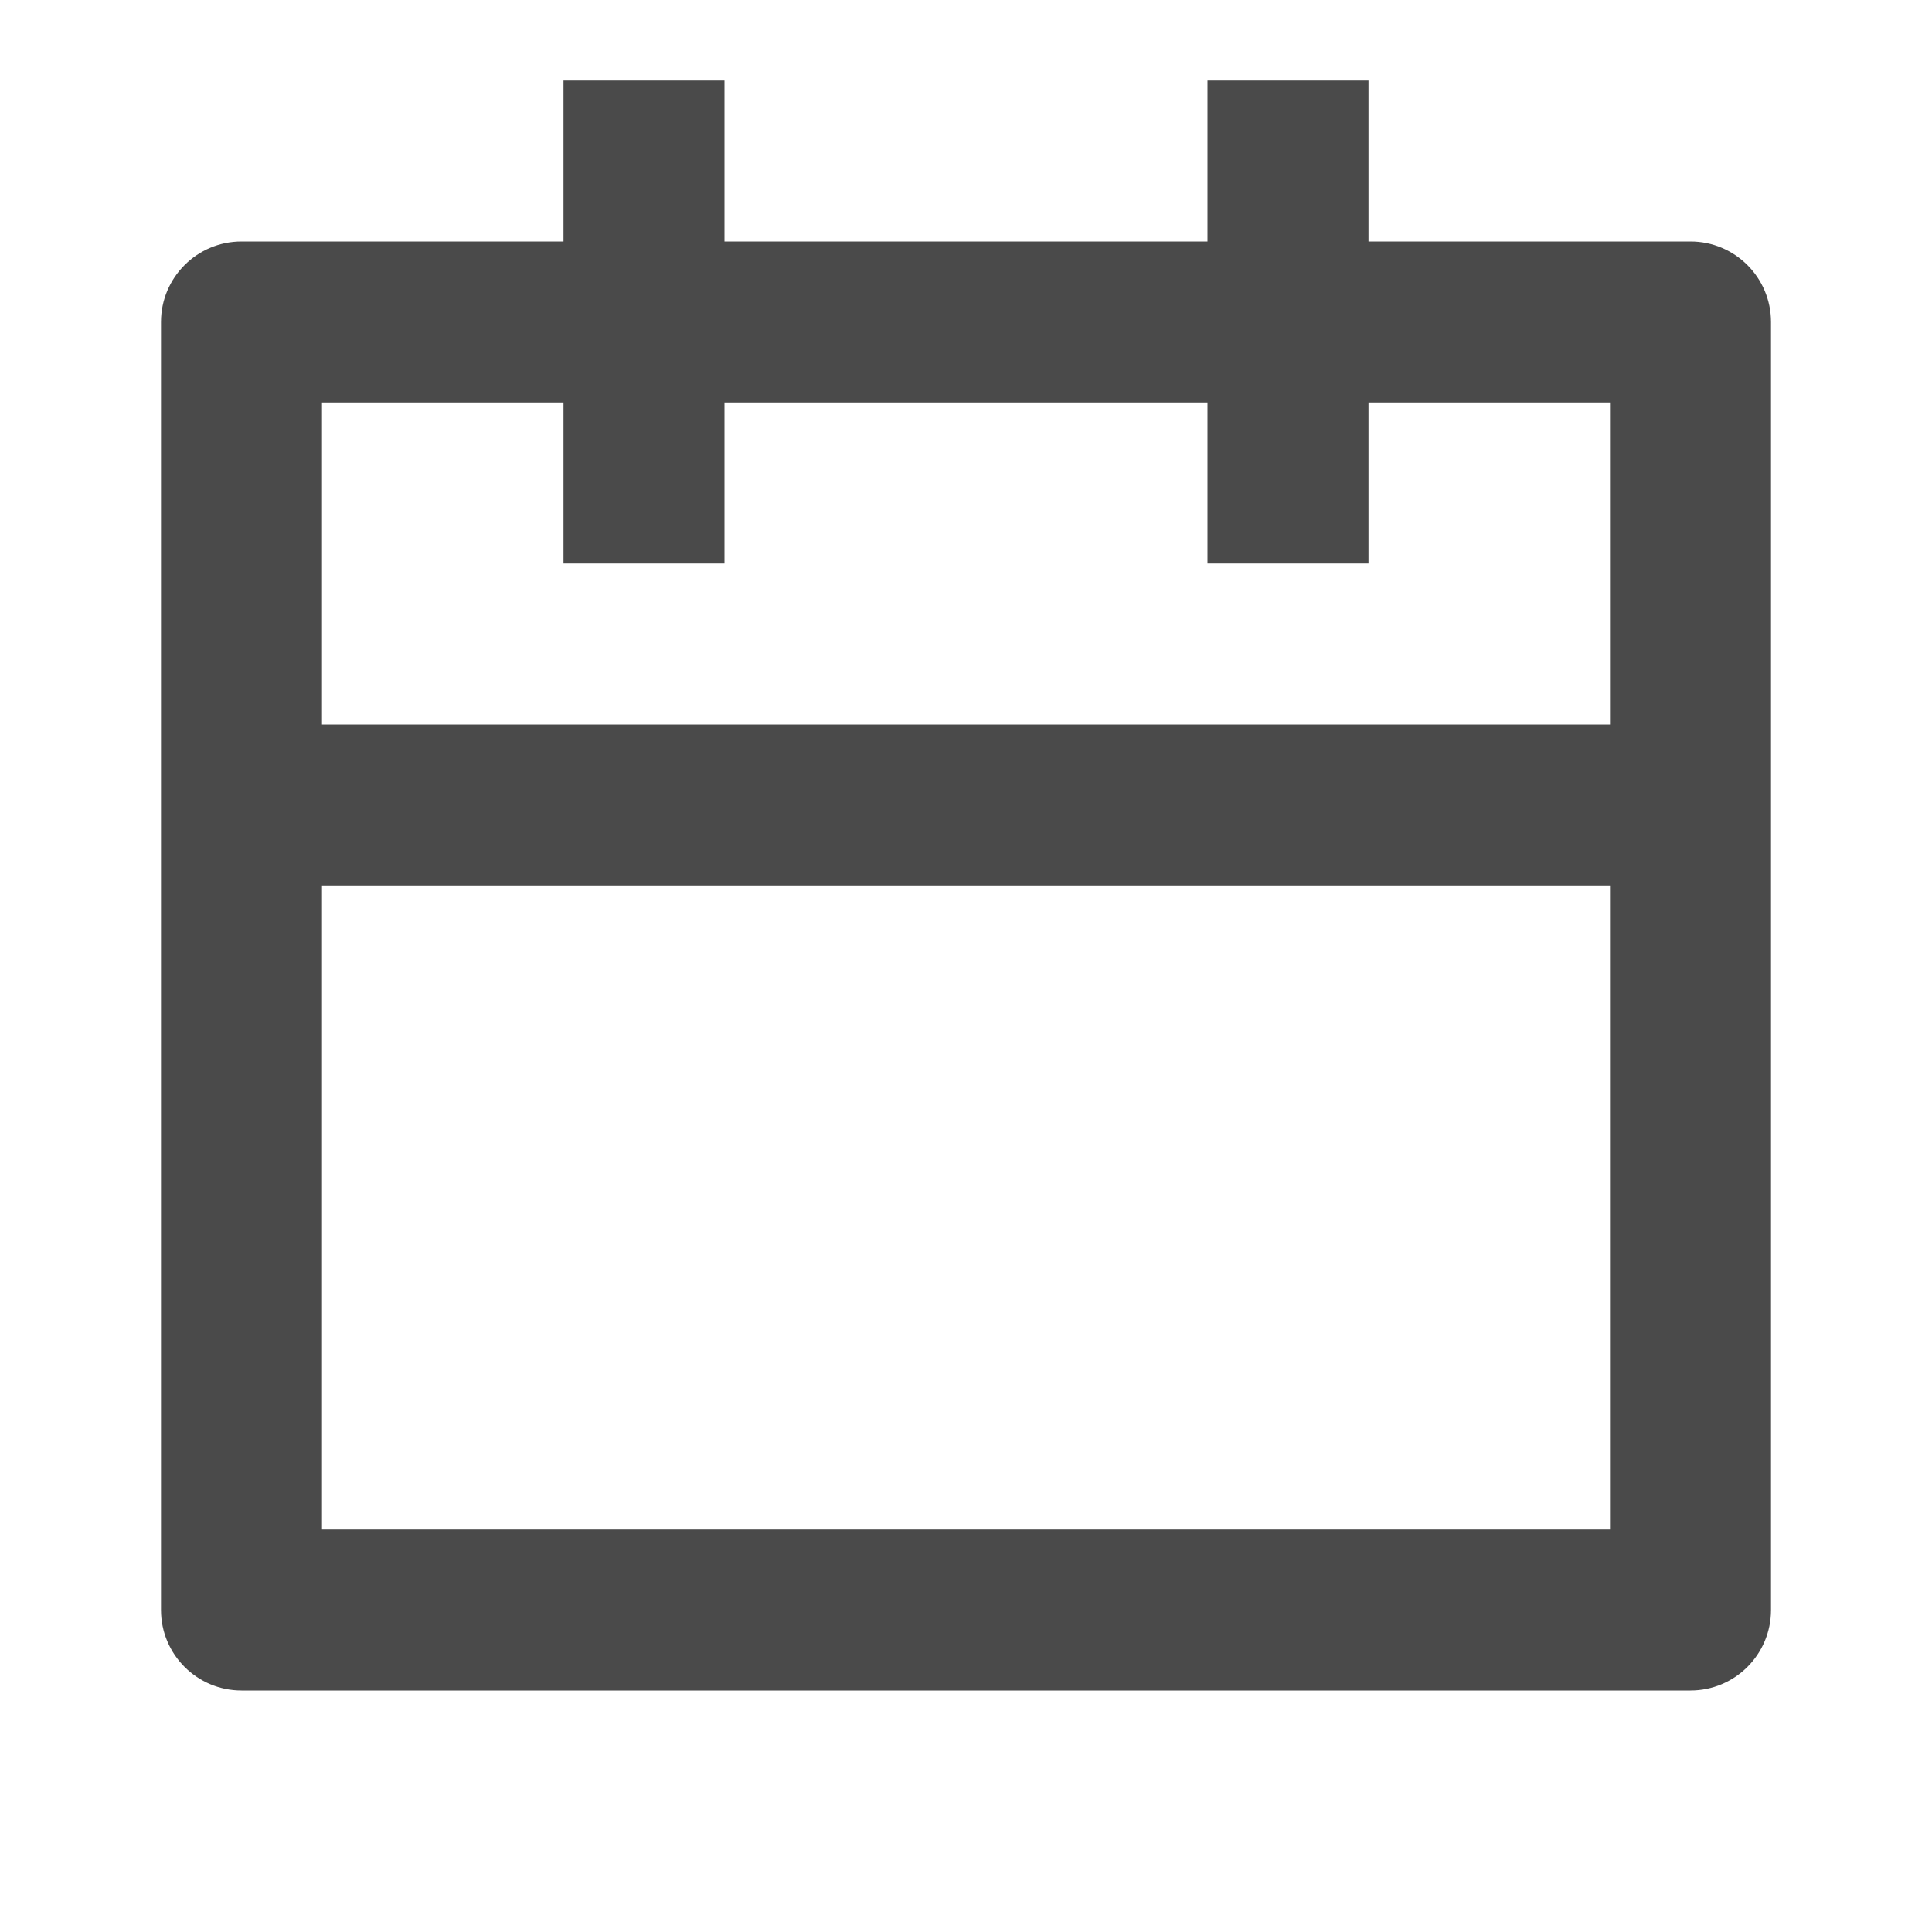
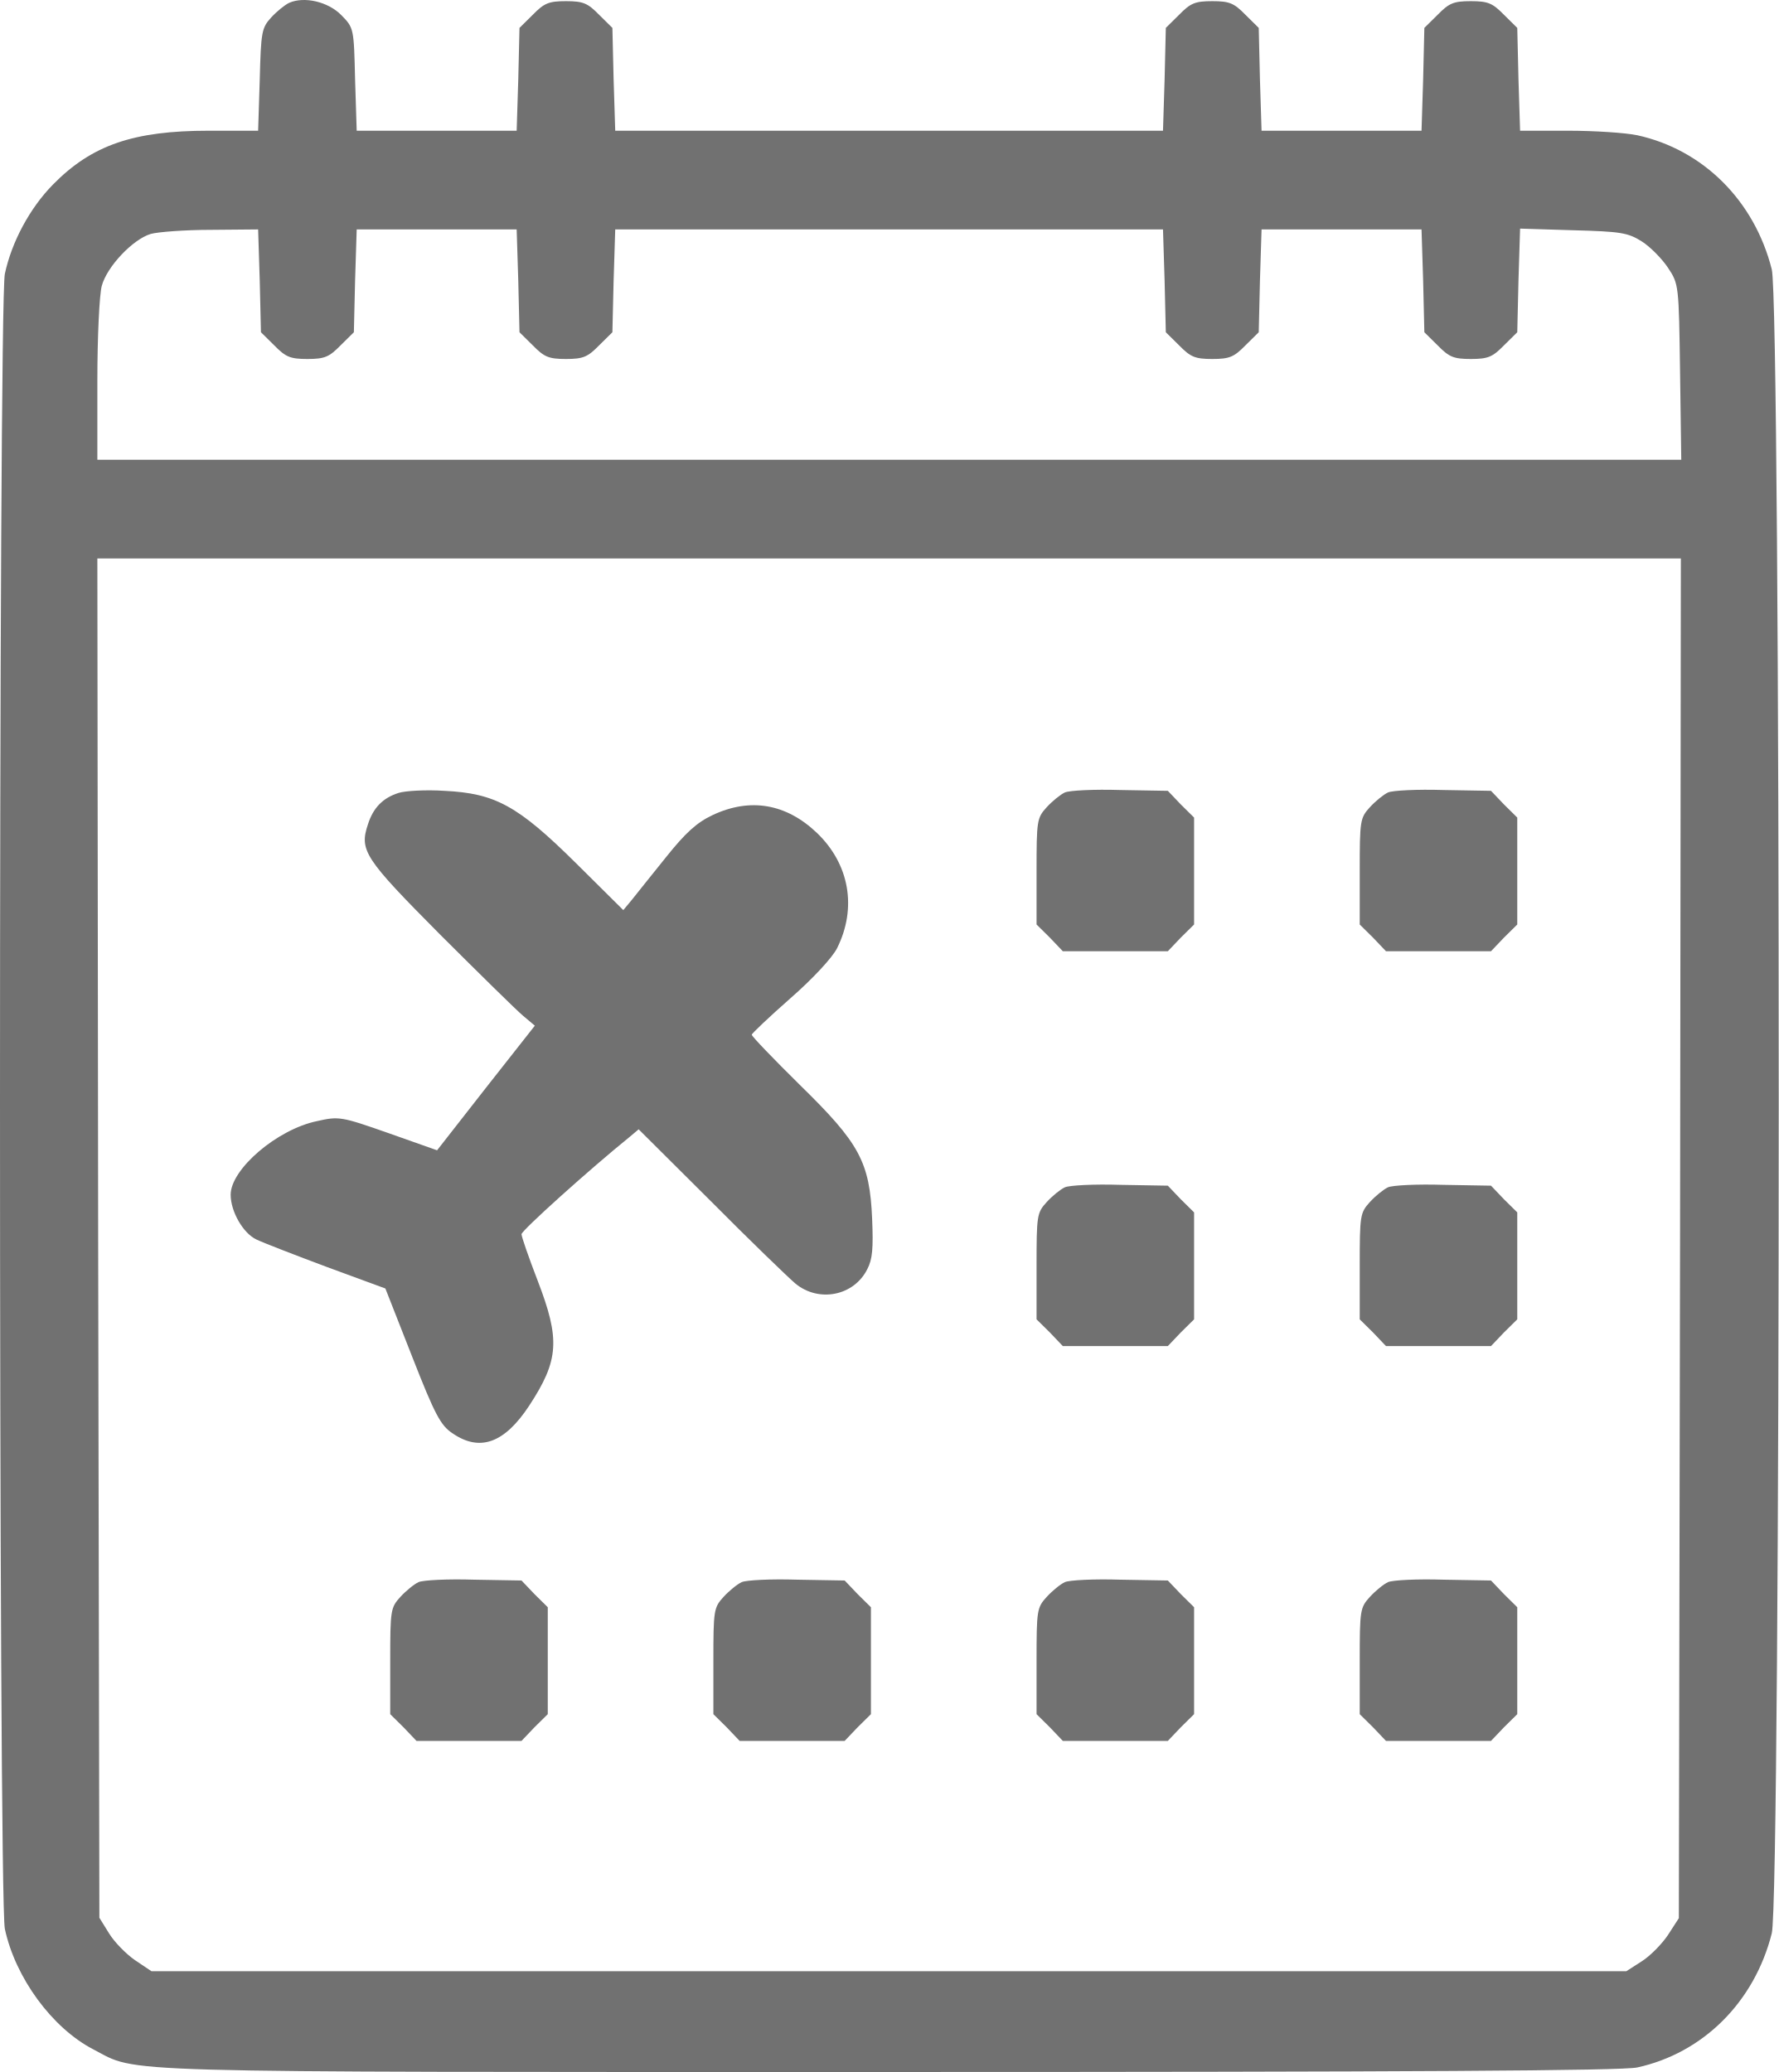
- <svg xmlns="http://www.w3.org/2000/svg" viewBox="0 0 24 24" fill="rgba(74,74,74,1)">
-   <path d="M9 1V3H15V1H17V3H21C21.552 3 22 3.448 22 4V20C22 20.552 21.552 21 21 21H3C2.448 21 2 20.552 2 20V4C2 3.448 2.448 3 3 3H7V1H9ZM20 11H4V19H20V11ZM7 5H4V9H20V5H17V7H15V5H9V7H7V5Z" />
+ <svg xmlns="http://www.w3.org/2000/svg" width="327" height="381" viewBox="0 0 327 381" fill="none">
+   <path d="M53.172 0.516C52.356 0.894 50.87 2.104 49.831 3.239C48.123 5.129 47.974 5.81 47.751 14.658L47.454 24.036H38.394C24.507 24.036 16.858 26.683 9.729 33.944C5.495 38.254 2.154 44.456 0.891 50.355C-0.297 56.027 -0.297 349.008 0.891 354.68C2.822 363.679 9.58 372.906 17.155 376.838C25.621 381.225 17.6 380.998 163.231 380.998C259.55 380.998 298.167 380.771 300.989 380.166C313.094 377.519 322.526 368.141 325.719 355.512C327.427 349.008 327.427 56.027 325.719 49.523C322.526 36.893 313.094 27.515 300.989 24.868C298.836 24.414 293.117 24.036 288.216 24.036H279.453L279.156 14.583L278.933 5.129L276.482 2.709C274.403 0.592 273.586 0.214 270.393 0.214C267.199 0.214 266.383 0.592 264.303 2.709L261.852 5.129L261.63 14.583L261.333 24.036H246.629H231.924L231.627 14.583L231.405 5.129L228.954 2.709C226.874 0.592 226.058 0.214 222.864 0.214C219.671 0.214 218.854 0.592 216.775 2.709L214.324 5.129L214.101 14.583L213.804 24.036H163.454H113.103L112.806 14.583L112.583 5.129L110.133 2.709C108.053 0.592 107.236 0.214 104.043 0.214C100.85 0.214 100.033 0.592 97.953 2.709L95.503 5.129L95.28 14.583L94.983 24.036H80.279H65.575L65.278 14.583C65.055 5.205 65.055 5.129 62.752 2.785C60.302 0.289 55.92 -0.694 53.172 0.516ZM47.751 51.64L47.974 61.094L50.425 63.514C52.504 65.631 53.321 66.01 56.514 66.01C59.708 66.01 60.525 65.631 62.604 63.514L65.055 61.094L65.278 51.64L65.575 42.187H80.279H94.983L95.28 51.64L95.503 61.094L97.953 63.514C100.033 65.631 100.85 66.01 104.043 66.01C107.236 66.01 108.053 65.631 110.133 63.514L112.583 61.094L112.806 51.64L113.103 42.187H163.454H213.804L214.101 51.64L214.324 61.094L216.775 63.514C218.854 65.631 219.671 66.01 222.864 66.01C226.058 66.01 226.874 65.631 228.954 63.514L231.405 61.094L231.627 51.64L231.924 42.187H246.629H261.333L261.63 51.64L261.852 61.094L264.303 63.514C266.383 65.631 267.199 66.01 270.393 66.01C273.586 66.01 274.403 65.631 276.482 63.514L278.933 61.094L279.156 51.565L279.453 42.036L289.181 42.338C297.944 42.565 299.281 42.792 301.806 44.38C303.366 45.363 305.519 47.556 306.633 49.22C308.638 52.245 308.638 52.397 308.861 68.43L309.084 84.538H163.528H17.898V69.942C17.898 62.001 18.269 54.136 18.714 52.548C19.68 48.993 24.433 44.002 27.7 43.019C29.037 42.641 34.087 42.263 38.84 42.263L47.454 42.187L47.751 51.64ZM308.861 227.701L308.638 352.713L306.633 355.814C305.519 357.478 303.366 359.671 301.806 360.654L298.984 362.469H163.379H27.849L24.804 360.427C23.17 359.293 21.017 357.1 20.051 355.512L18.269 352.638L18.046 227.625L17.898 102.689H163.454H309.01L308.861 227.701Z" fill="#717171" />
+   <path d="M73.298 145.796C70.402 146.704 68.619 148.519 67.654 151.544C66.02 156.384 66.986 157.821 80.873 171.812C88.076 178.997 94.983 185.803 96.171 186.787L98.325 188.602L89.339 200.021L80.353 211.517L71.367 208.34C62.752 205.315 62.307 205.24 58.297 206.147C50.945 207.66 42.404 214.996 42.404 219.685C42.404 222.785 44.706 226.793 47.157 227.928C48.42 228.533 54.286 230.802 60.153 232.995L70.847 236.928L75.749 249.406C79.981 260.221 81.021 262.112 83.175 263.548C88.225 267.027 92.755 265.364 97.285 258.481C102.78 250.087 103.003 246.305 98.844 235.491C97.211 231.256 95.874 227.399 95.874 226.945C95.874 226.264 108.499 214.92 115.702 209.097L117.41 207.66L130.629 220.819C137.833 228.079 144.888 234.886 146.224 236.02C150.532 239.575 156.993 238.289 159.443 233.373C160.409 231.558 160.557 229.44 160.334 224.147C159.889 213.634 158.032 210.231 147.041 199.492C142.214 194.727 138.204 190.568 138.204 190.265C138.204 190.039 141.397 187.013 145.259 183.61C149.418 179.98 152.982 176.123 153.874 174.384C157.587 166.972 156.176 158.88 150.16 153.132C144.516 147.763 137.907 146.628 131 149.88C128.104 151.242 126.025 153.132 122.46 157.594C119.861 160.846 117.039 164.325 116.222 165.384L114.588 167.35L105.899 158.729C95.206 148.141 91.047 145.872 81.69 145.418C78.273 145.191 74.486 145.418 73.298 145.796Z" fill="#717171" />
+   <path d="M195.757 145.721C194.94 146.099 193.455 147.309 192.415 148.443C190.633 150.41 190.559 150.864 190.559 160.241V169.997L193.009 172.417L195.386 174.913H205.04H214.694L217.071 172.417L219.521 169.997V160.166V150.334L217.071 147.914L214.694 145.418L205.931 145.267C201.178 145.116 196.574 145.343 195.757 145.721Z" fill="#717171" />
+   <path d="M255.169 145.721C254.352 146.099 252.867 147.309 251.827 148.443C250.045 150.41 249.971 150.864 249.971 160.241V169.997L252.421 172.417L254.798 174.913H264.452H274.106L276.483 172.417L278.933 169.997V160.166V150.334L276.483 147.914L274.106 145.418L265.343 145.267C260.59 145.116 255.986 145.343 255.169 145.721Z" fill="#717171" />
+   <path d="M195.757 218.323C194.94 218.702 193.455 219.912 192.415 221.046C190.633 223.012 190.559 223.466 190.559 232.844V242.6L193.009 245.02L195.386 247.516H205.04H214.694L217.071 245.02L219.521 242.6V232.768V222.937L217.071 220.517L214.694 218.021L205.931 217.87C201.178 217.718 196.574 217.945 195.757 218.323Z" fill="#717171" />
+   <path d="M255.169 218.323C254.352 218.702 252.867 219.912 251.827 221.046C250.045 223.012 249.971 223.466 249.971 232.844V242.6L252.421 245.02L254.798 247.516H264.452H274.106L276.483 245.02L278.933 242.6V232.768V222.937L276.483 220.517L274.106 218.021L265.343 217.87C260.59 217.718 255.986 217.945 255.169 218.323Z" fill="#717171" />
+   <path d="M76.937 290.925C76.12 291.304 74.635 292.514 73.595 293.648C71.812 295.614 71.738 296.068 71.738 305.446V315.202L74.189 317.622L76.565 320.118H86.22H95.874L98.25 317.622L100.701 315.202V305.37V295.539L98.25 293.119L95.874 290.623L87.111 290.472C82.358 290.32 77.754 290.547 76.937 290.925Z" fill="#717171" />
+   <path d="M136.347 290.925C135.53 291.304 134.045 292.514 133.005 293.648C131.223 295.614 131.148 296.068 131.148 305.446V315.202L133.599 317.622L135.976 320.118H145.63H155.284L157.66 317.622L160.111 315.202V305.37V295.539L157.66 293.119L155.284 290.623L146.521 290.472C141.768 290.32 137.164 290.547 136.347 290.925Z" fill="#717171" />
+   <path d="M195.757 290.925C194.94 291.304 193.455 292.514 192.415 293.648C190.633 295.614 190.559 296.068 190.559 305.446V315.202L193.009 317.622L195.386 320.118H205.04H214.694L217.071 317.622L219.521 315.202V305.37V295.539L217.071 293.119L214.694 290.623L205.931 290.472C201.178 290.32 196.574 290.547 195.757 290.925Z" fill="#717171" />
+   <path d="M255.169 290.925C254.352 291.304 252.867 292.514 251.827 293.648C250.045 295.614 249.971 296.068 249.971 305.446V315.202L252.421 317.622L254.798 320.118H264.452H274.106L276.483 317.622L278.933 315.202V305.37V295.539L276.483 293.119L274.106 290.623L265.343 290.472C260.59 290.32 255.986 290.547 255.169 290.925Z" fill="#717171" />
</svg>
